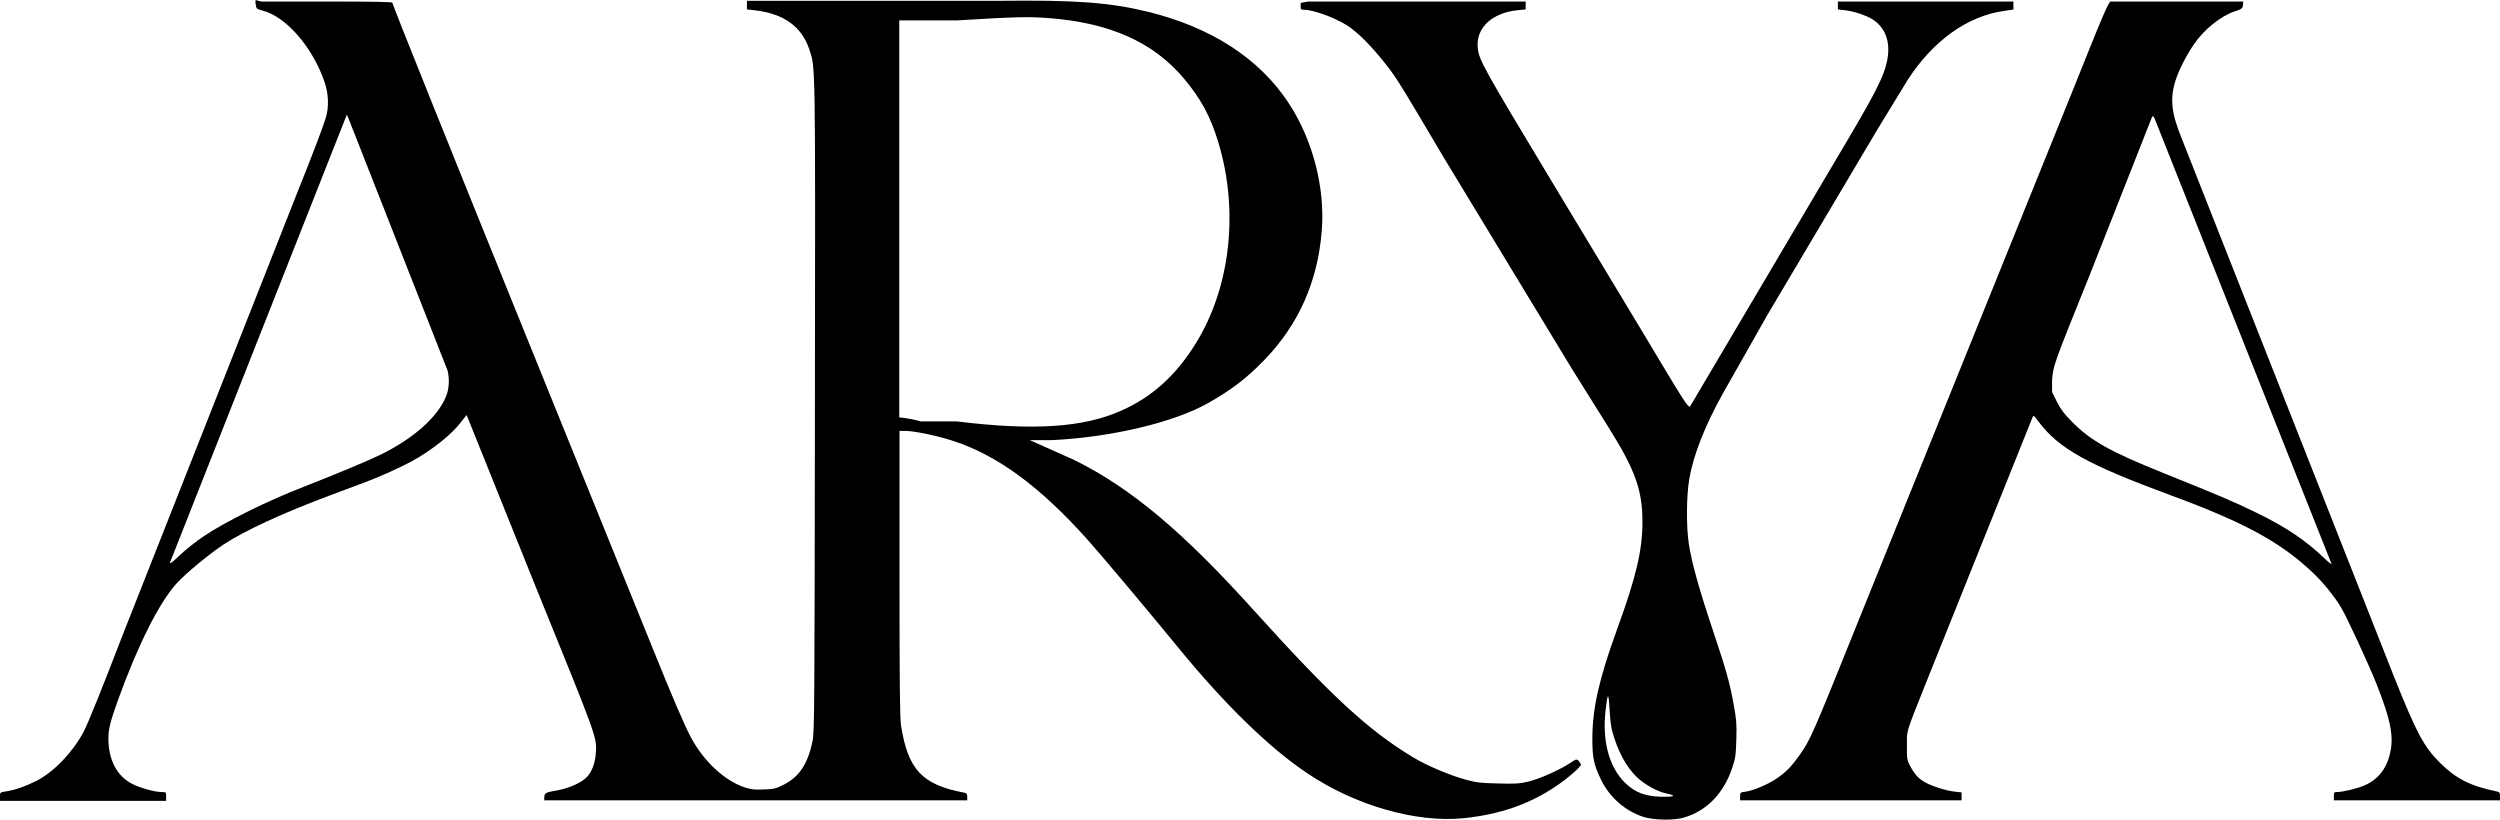
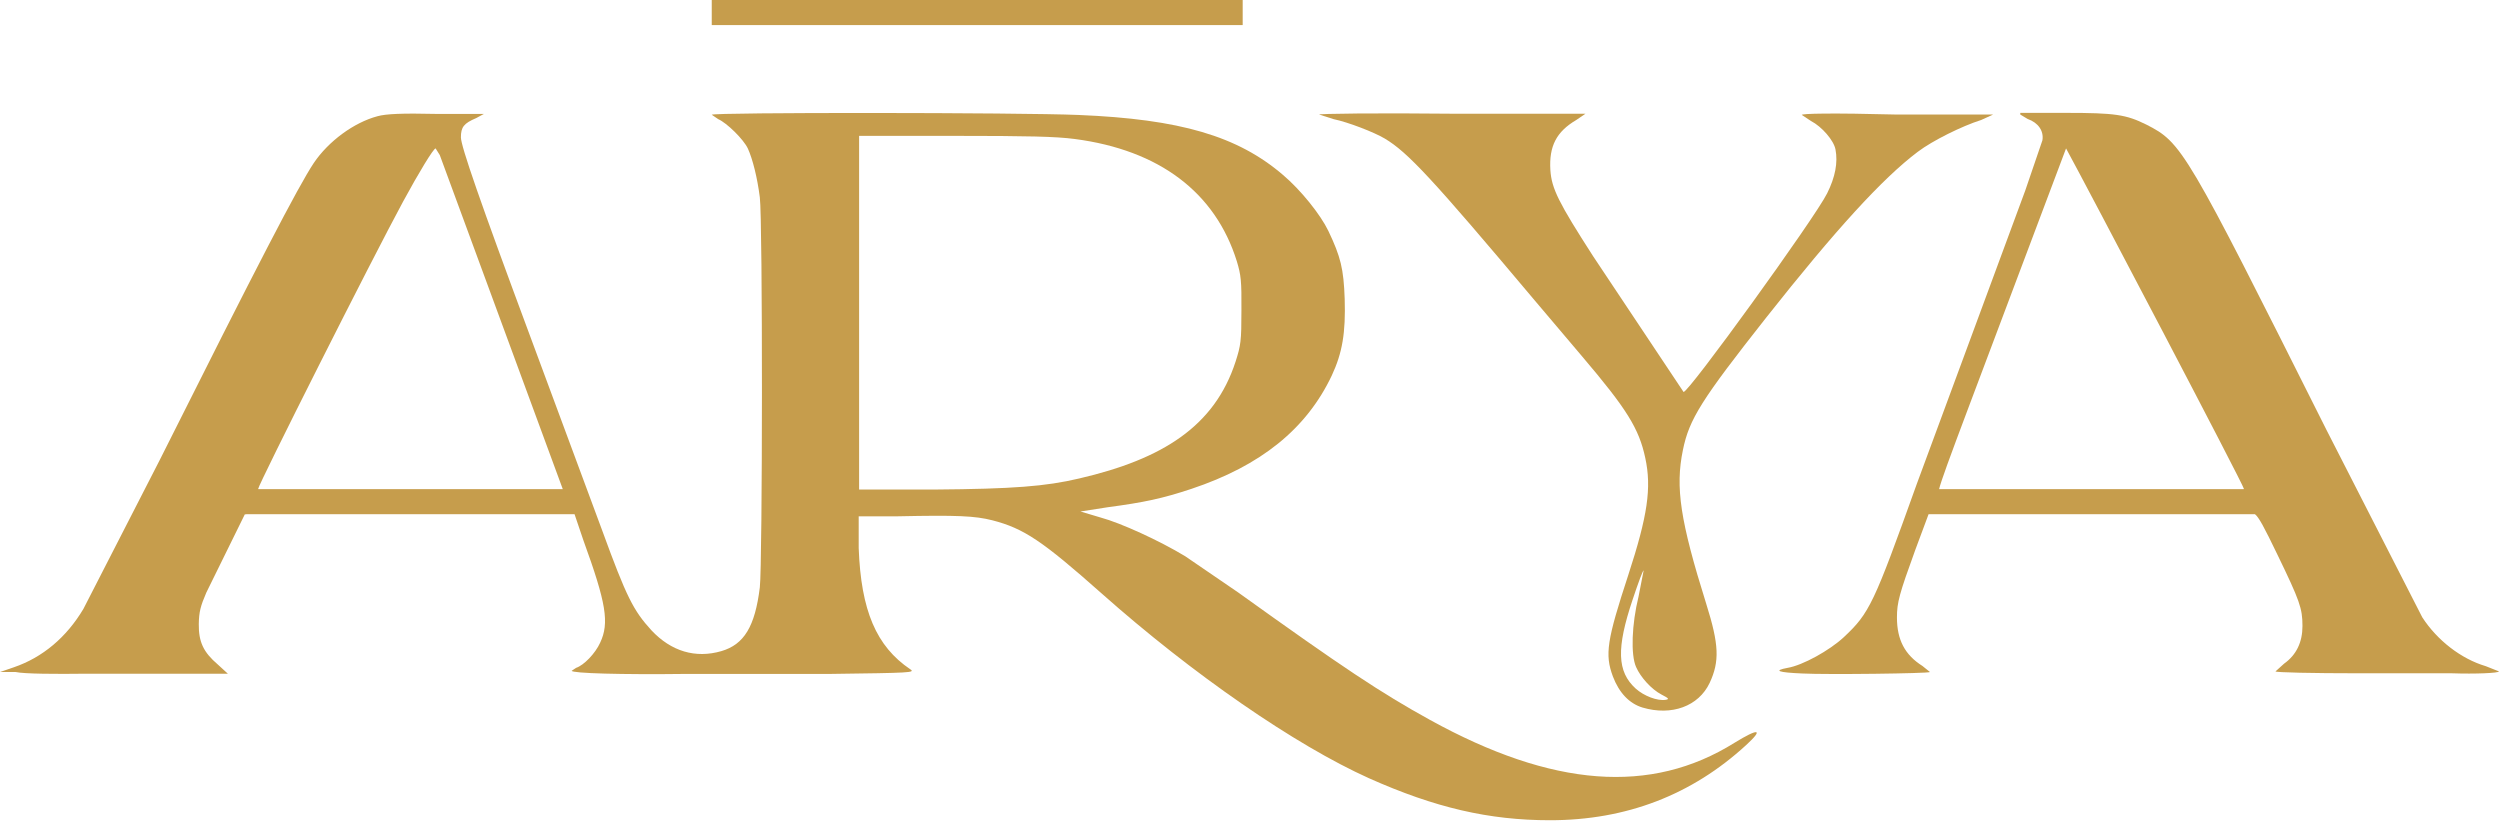
- <svg xmlns="http://www.w3.org/2000/svg" width="2122" height="696" viewBox="0 0 2122 696" fill="none">
-   <path fill-rule="evenodd" clip-rule="evenodd" d="M217.2 3.8C217.5 7.5 217.7 7.6 222.9 9C242.9 14.1 265.6 40.3 275.6 70C278.9 79.7 279.3 90.9 276.6 99.8C274.5 107 265.1 131.7 252.8 162.3L104 539.3C87.2 583 74.7 614.1 70.9 621.3C61.6 638.7 45.8 655.1 31.3 662.6C22 667.3 12.5 670.7 4.7 671.8C0.1 672.5 0 672.6 0 676.2V679.8H141V676.4C141 672.3 141 672.3 137.2 672.3C131.5 672.3 119.1 668.9 112.3 665.4C99.3 658.9 92 644.9 92 626.9C92 618.8 93.8 611.8 100.3 593.8C117.3 546.9 135.1 511.5 150 495.1C157.4 486.9 177.7 470.1 190 462C208.1 450.2 240.4 435.3 280.6 420.3L310.5 409.1C321.6 405 341.1 396.2 349.6 391.5C366.9 382 384.7 367.7 391.5 357.9L396.1 352.3L455 498.8C507.6 628.2 506.7 625.7 505.7 639.6C505.1 648.7 501.7 656.7 496.7 660.9C491.5 665.3 481.7 669.4 472.3 671C463.2 672.5 462 673.2 462 677V679.3H821V676.9C821 674 820.6 673.3 818.8 672.9C782.8 666.2 770.7 653.4 764.8 615.8C763.8 609.7 763.5 579.6 763.5 486.8V365.8H770C779.4 366.5 795.7 369.9 809.5 374.4C846.8 386.6 883 413.2 923.3 458.3C935.1 471.5 973.5 517.2 1000.2 549.8C1039.7 598.1 1077.1 634.5 1109.4 656.2C1150.2 683.7 1201.8 698.5 1242.2 694.5C1272.6 691.4 1297.7 682.8 1320.5 667.5C1330.5 660.8 1342 650.8 1342 648.9L1340 645.8C1338.1 644.1 1337.9 644.2 1332.5 647.8C1323.5 653.7 1306.8 661.1 1297.3 663.4C1289.6 665.2 1286.3 665.4 1271.5 665C1257.1 664.7 1253 664.2 1244.6 661.9C1230.6 658.1 1211.5 650.1 1199.4 642.8C1161.6 620 1129.9 590.8 1065.1 519C1004 451.2 960.4 414.6 912 390.5L874.1 373.6H892.3C941.7 371.4 996.1 358.8 1025.5 342.1C1045.6 330.7 1058.4 320.9 1073.6 305.1C1102.4 275.2 1118.5 238.8 1121.9 196C1124.9 159.2 1114.2 118.3 1093.5 87C1068.5 49.3 1027.9 23.1 974 9.9C941.5 2 912.3 -0.1 846.5 0.7H634V8L640.3 8.7C665.1 11.5 680.3 22.3 686.9 41.8C692.2 57.9 692.1 47.9 691.7 345.8C691.4 599.8 691.3 621.4 689.7 629C685.8 648.1 678.5 659.2 665.7 665.8C658.5 669.4 657.1 669.8 648.2 670.1C640.2 670.4 637.4 670.1 632 668.3C615 662.6 597.7 646.6 586.6 626.2C581.2 616.2 569.6 589.1 553.2 548.3L444.8 280.8C386.7 137.5 333 3.8 333 2.3C333 1.6 315.9 1.3 279.6 1.3H221.6L216.9 0V3.8H217.2ZM889.5 15.3C942.1 19.2 979.3 35.9 1005.3 67.1C1019.5 84.2 1027.3 98.6 1033.9 120.1C1051.8 178.5 1044.6 243.7 1014.9 291.6C997.9 318.9 978.2 336.7 951.9 348.5C919.6 362.9 877.6 365.7 812.1 357.7H781.6C771.6 354.8 763.4 354.3 763.3 354.3V17.3H812.5C863.5 14.2 873.1 14.1 889.5 15.3ZM296 101L379.9 314.5C381.7 322 381.2 330.1 378.6 336.5C371.3 354.3 350.7 372.5 322.1 386.4C312.4 391.1 283.9 403 257.5 413.3C227.1 425.1 191.9 442.5 173.6 454.7C166.9 459.1 157.5 466.6 152.6 471.3C147 476.7 143.9 479 144.2 477.7L294.4 97.3L296 101Z" fill="black" />
-   <path fill-rule="evenodd" clip-rule="evenodd" d="M1110.2 1.3L1104 2.5V5.8C1104 7.9 1104.5 8.3 1106.8 8.3C1115.7 8.3 1136.2 16.2 1146.1 23.4C1156.1 30.7 1168.8 44.3 1180.9 60.6C1187.1 69.1 1192.3 77.6 1225.5 133.8L1334.2 313L1366.1 364C1388.1 399.2 1394.1 416.3 1394.1 442.8C1394.2 466.7 1388.7 490 1372.7 533.8C1357.5 575.6 1351.8 600.4 1351.6 625.8C1351.5 643.2 1352.8 649.2 1359.1 662.1C1366.3 676.9 1379.7 688.5 1395 693.4C1403.8 696.2 1420.9 696.5 1429.5 693.9C1448.6 688.2 1462.9 673.6 1470.2 652.1C1473 643.7 1473.4 641.4 1473.8 627.8C1474.2 614.6 1473.9 611 1471.6 598.3C1468 578.5 1465.5 569.8 1453.5 533.8C1442.1 499.8 1435.8 477.1 1433.5 461.8C1431.2 446.9 1431.4 420.6 1433.9 406.3C1437.4 386.1 1447.2 361.1 1462.7 333.4L1500.4 266.9L1593.6 109.8L1619.2 67.9C1640.6 34.7 1669.8 13.7 1700.8 9.3L1709 8.1V1.3H1560V8L1566 8.7C1573.2 9.5 1583 12.7 1588.5 15.9C1599.8 22.5 1604.7 34.7 1602.1 49.8C1599.5 64.6 1592.4 78.5 1557 137.8L1434.7 344.7C1433.2 346.8 1431.3 343.9 1394.5 282.3L1317.3 154.3C1258.7 57 1255.2 50.7 1254.3 40.5C1252.7 23.5 1266.6 10.7 1288.6 8.6L1295 8V1.3H1110.2ZM1368.4 620.5C1373 637.2 1380.1 650.6 1389.1 659.4C1395.3 665.5 1406.7 671.9 1414 673.4C1422.7 675.3 1422.1 676.3 1412.4 676.3C1397.3 676.3 1388.2 673 1379.6 664.7C1365.7 651.2 1359.7 628.8 1362.9 602.1C1364.6 587.5 1365.4 587.4 1366.2 601.8C1366.5 608.9 1367.5 617.4 1368.4 620.5Z" fill="black" />
-   <path fill-rule="evenodd" clip-rule="evenodd" d="M1792 1.1C1789.7 1.5 1787.2 7.2 1757.6 81.1L1579.5 521.8C1537.6 626 1536.7 627.9 1527.2 641.3C1520.4 650.8 1516.3 655 1508.6 660.4C1501.2 665.6 1488.6 671 1481.5 672C1477.2 672.5 1477 672.7 1477 675.9V679.3H1665V672.6L1658.8 671.9C1651.3 671 1639.4 667.2 1633.4 663.7C1628.2 660.7 1624.9 656.9 1621.2 649.9C1618.7 645.2 1618.5 644 1618.6 632.8C1618.6 619.3 1617.3 623.7 1633.5 582.8L1725.1 354.5C1726 352.2 1726.2 352.4 1730.4 358C1747.6 380.8 1771.8 394.3 1842.5 420.4C1904.4 443.2 1935.1 459.8 1962.3 485.3C1971.7 494.1 1981.3 505.9 1987.2 515.8C1992.2 524.2 2010.6 564 2017.3 580.8C2028.9 610.3 2031.7 623.8 2029.1 637.5C2026.3 651.6 2019.4 660.9 2007.6 666.4C2001.7 669.1 1988.7 672.3 1983.5 672.3C1981.3 672.3 1981 672.7 1981 675.8V679.3H2122V676.5C2122 672.8 2121.7 672.3 2119.3 671.8C2096.4 667 2084.7 661 2070.9 647.3C2057.2 633.6 2051.1 622 2032.2 574.8L1852.1 118.2C1842.8 95.5 1841.6 83.4 1846.9 67.4C1849.8 58.7 1856 46.6 1862.2 37.6C1870.7 25.1 1884.8 13.7 1896.7 9.7C1902.9 7.6 1903.5 7.2 1903.8 4.4L1904.1 1.3H1792V1.1ZM1830.9 105.8L1979 478.6C1979 479.2 1976.4 477.2 1973.3 474.2C1957 458.6 1941 447.8 1915.5 435.3C1896.4 426 1886.2 421.6 1836.5 401.6C1791.6 383.6 1774.7 374.2 1758.9 358.2C1752.2 351.5 1749.3 347.7 1746 341.2L1741.8 332.8V322.8C1742.8 310.2 1742.7 310.4 1774 232.8L1826.4 99.9C1827.3 97.3 1828.3 98.6 1830.9 105.8Z" fill="black" />
+ <svg xmlns="http://www.w3.org/2000/svg" width="1196" height="393" viewBox="0 0 1196 393" fill="none">
+   <path fill-rule="evenodd" clip-rule="evenodd" d="M631.1 54.8L638 57C644.8 58.4 657.3 63.2 662.5 66.3C673.5 72.9 684.9 85.1 734.1 143.6L756.8 170.4C778.3 195.7 784.1 205 787.1 219.1C790.2 233.4 788.2 246.8 779 275C768.7 306.4 767.7 313.1 771.6 323.6C774.6 331.5 779.5 336.6 785.8 338.5C799.7 342.6 812.6 337.9 817.9 326.7C822.7 316.4 822.4 308.4 816.3 289C803.8 249.1 801.4 233.2 805.1 215.3C808.1 200.5 814 191.2 844.9 152C878 110.1 900.6 85.3 917.5 72.6C924.5 67.3 938.6 60.3 947.8 57.4L953.5 54.8H907.4C876.6 54 861.6 54.3 862 55L866.4 57.9C871.6 60.6 877.3 67.2 878.1 71.5C879.3 77.8 878 84.7 874.1 92.5C868.4 104.1 807.3 188.6 805.4 187.5L762.1 122.5C745.7 97 742.3 90.3 741.7 81.4C741 69.9 744.6 63 754.1 57.4L758.5 54.4H694.3C659 54 630.5 54.4 631.1 54.8ZM783.9 285.3C780.6 298.7 780.1 313.3 782.7 319.1C784.9 324.1 790.1 329.8 794.9 332.3C798.4 334.1 798.7 334.5 796.8 334.8C792.9 335.4 786.5 333 782.5 329.4C773.6 321.3 773.2 310.2 781.1 286.7C783.8 278.6 786.1 272.4 786.3 273L783.9 285.3Z" fill="#C69D4C" />
+   <path d="M340.5 0H594.5V12H340.5V0Z" fill="#C69D4C" />
+   <path fill-rule="evenodd" clip-rule="evenodd" d="M340.5 54.9C340.5 53.7 487.5 53.8 516 55C564.6 57 592.1 65.1 613.8 83.7C622.3 90.9 631.7 102.6 635.5 110.5C641.4 122.899 642.8 128.6 643.3 143C643.8 159.2 642.2 168.8 637.1 179.7C625 205.2 603.2 222.8 569.9 233.9C556 238.5 547.6 240.3 529.7 242.7L516.9 244.7L526.6 247.6C536.2 250.2 554.6 258.6 567 266.1L592.3 283.4C642.2 319.2 660.5 331.4 684.1 344.4C742.7 376.7 789.8 380.3 829.7 355.4C841.4 348.2 843.9 348.6 835.4 356.4C809.4 380.3 778 392.4 741.5 392.4C712.3 392.4 686.5 386.4 654.9 372.3C619.601 356.4 570.6 322.6 526.9 283.8C498.601 258.7 489.8 252.8 474.7 248.9C466.4 246.8 458 246.4 429.6 247H410.8V262.2C411.9 292.1 419.2 309.2 435.5 320.2C437.9 321.8 435.9 321.9 397.5 322.4H328.5C297.2 322.8 273.5 322.1 273.5 320.9L275.6 319.5C279.3 318.3 284.8 312.6 287.1 307.5C291.6 298 290 288.499 279.1 258.5L274.867 246H117.954C117.423 246.032 117.13 246.065 117.1 246.1L98.7 283.5C95.9 289.999 95.2 292.8 95.1 298.5C95 307.1 97.3 312 104.2 317.9L109 322.3H41.5C26.9 322.5 11.6 322.4 7.5 321.5H0L6.7 319.2C20.4 314.5 31.8 304.9 39.9 291.3L76.2 220.5C123.2 126.7 142.7 89.1 150.1 78C157.1 67.6 169.3 58.6 180.6 55.6C184.5 54.5 192.2 54.1 208.8 54.5H231.5L227.8 56.5C221.9 58.999 220.5 60.8 220.5 65.7C220.5 69.9 229.6 96.2 253.5 160.5L288.1 253.8C299.7 285.6 303 292.1 311.7 301.6C321.1 311.6 332.7 315.099 345.1 311.5C356 308.3 361.2 299.7 363.5 281C364.8 269.797 364.9 105.3 363.5 94.4C362.3 85 360.1 76.2 357.8 71.1C355.7 66.6 347.7 58.8 343.6 57L340.5 54.9ZM411 234.2H447C484.6 233.9 500.2 232.7 516.3 228.9C556.4 219.6 581.1 203.8 591.1 173C593.6 165.2 593.9 163.199 593.9 148.5C594 134.4 593.7 131.6 591.7 125C581.4 92 554.6 71.8 514.2 66.5C505.1 65.3 491.9 65 456.4 65H411V234.2ZM208.4 71C207.4 71 200.5 82.3 192.8 96.5C178.1 123.6 123.5 232 123.5 233.9C123.5 233.934 123.54 233.967 123.62 234H269.231L210.4 74.2L208.4 71Z" fill="#C69D4C" />
+   <path fill-rule="evenodd" clip-rule="evenodd" d="M988.3 54C1011.9 54 1017.1 54.8 1026.8 59.6C1043.9 68.3 1045.5 71.1 1112.9 205.5L1158.8 295.3C1166 306.4 1177.4 315.2 1189.2 318.7L1195.5 321.2C1195.5 322 1184.1 322.5 1173 322.1H1128.3C1106.4 322.1 1088.5 321.7 1088.6 321.2L1092.7 317.5C1098.6 313.3 1101.5 307.2 1101.5 299.5C1101.5 291 1100.2 287.4 1089.5 265.3C1083.1 252 1080.6 247.416 1078.78 246H922.628L916.3 263C908.6 284.2 907.5 288.2 907.5 295.4C907.5 306.1 911.3 313.3 919.699 318.6L923.3 321.5C922.6 322.2 874.201 322.8 862.3 322.2C850.5 321.7 848.2 320.8 855.199 319.5C862.399 318.3 875.2 311.2 882 304.9C894.4 293.3 896.4 289 917 231.5L968.9 91.1L977.1 67.1C977.8 62.6 975.1 58.7 970 56.9L966.5 54.8V54H988.3ZM941.9 194.5C932.616 219.168 928.493 230.469 927.662 234H1073.39C1073.46 233.967 1073.5 233.935 1073.5 233.9C1073.5 232.3 998.2 88.9 988.4 71L941.9 194.5Z" fill="#C69D4C" />
</svg>
